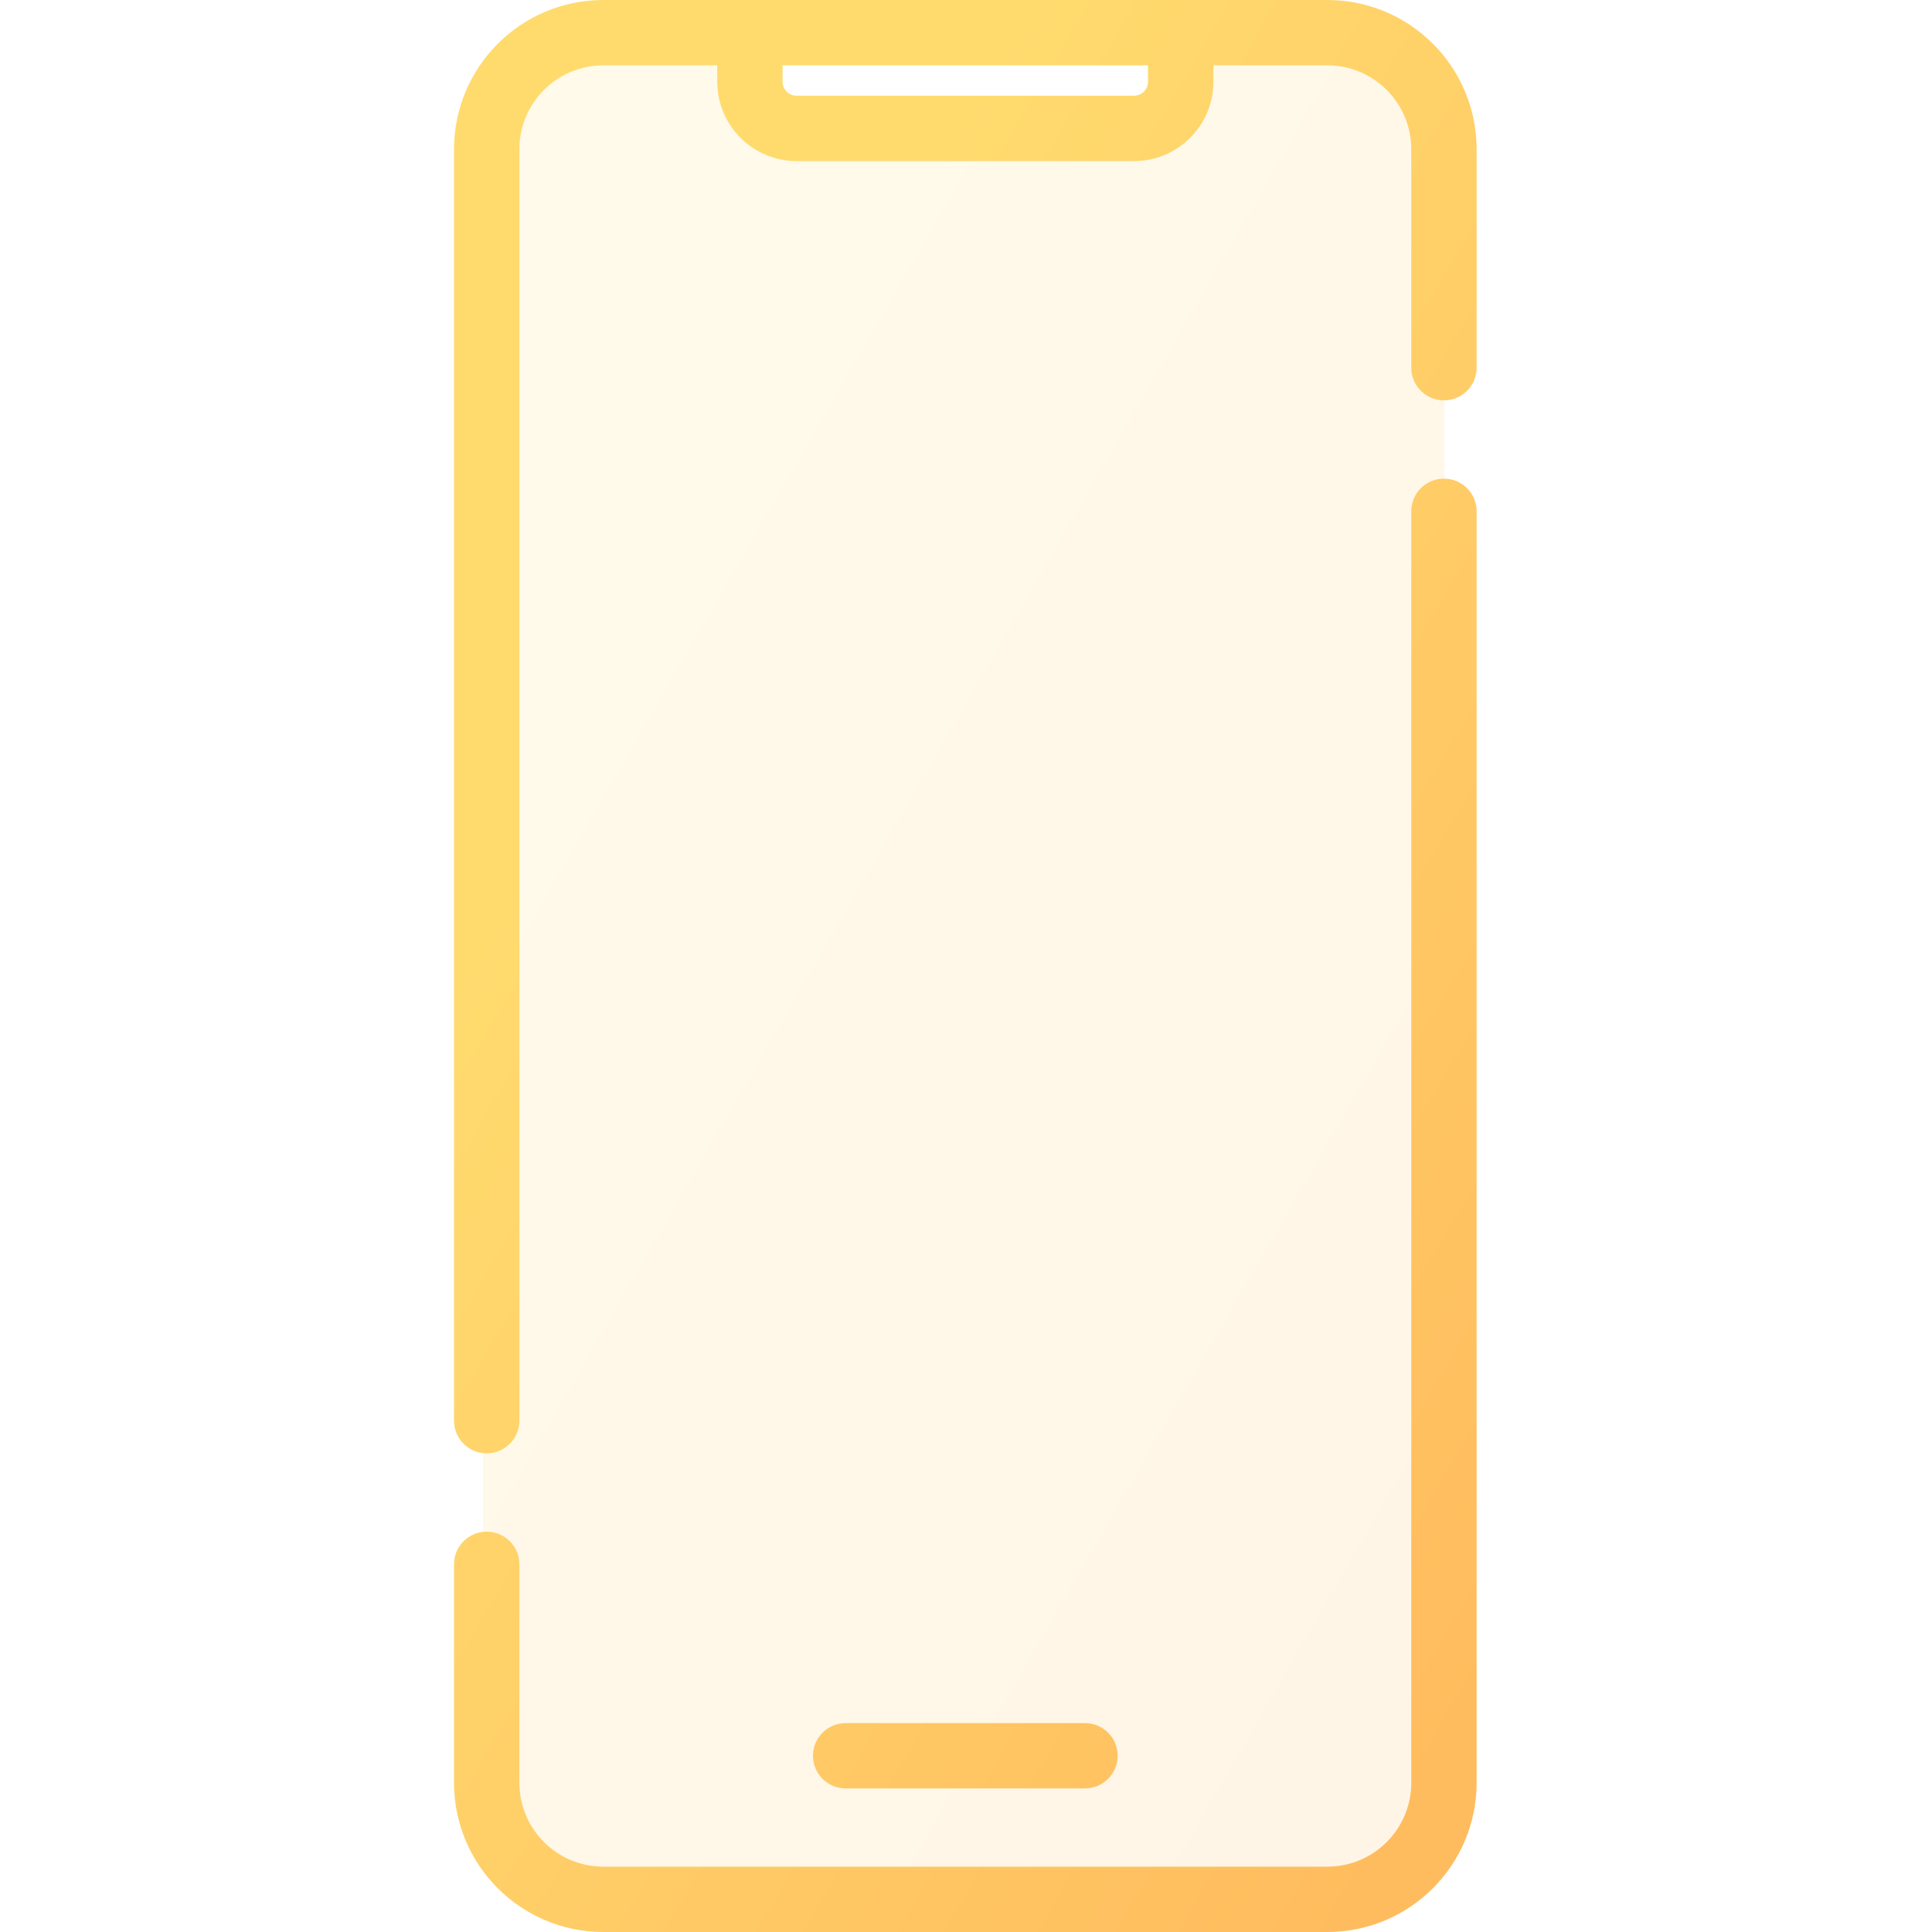
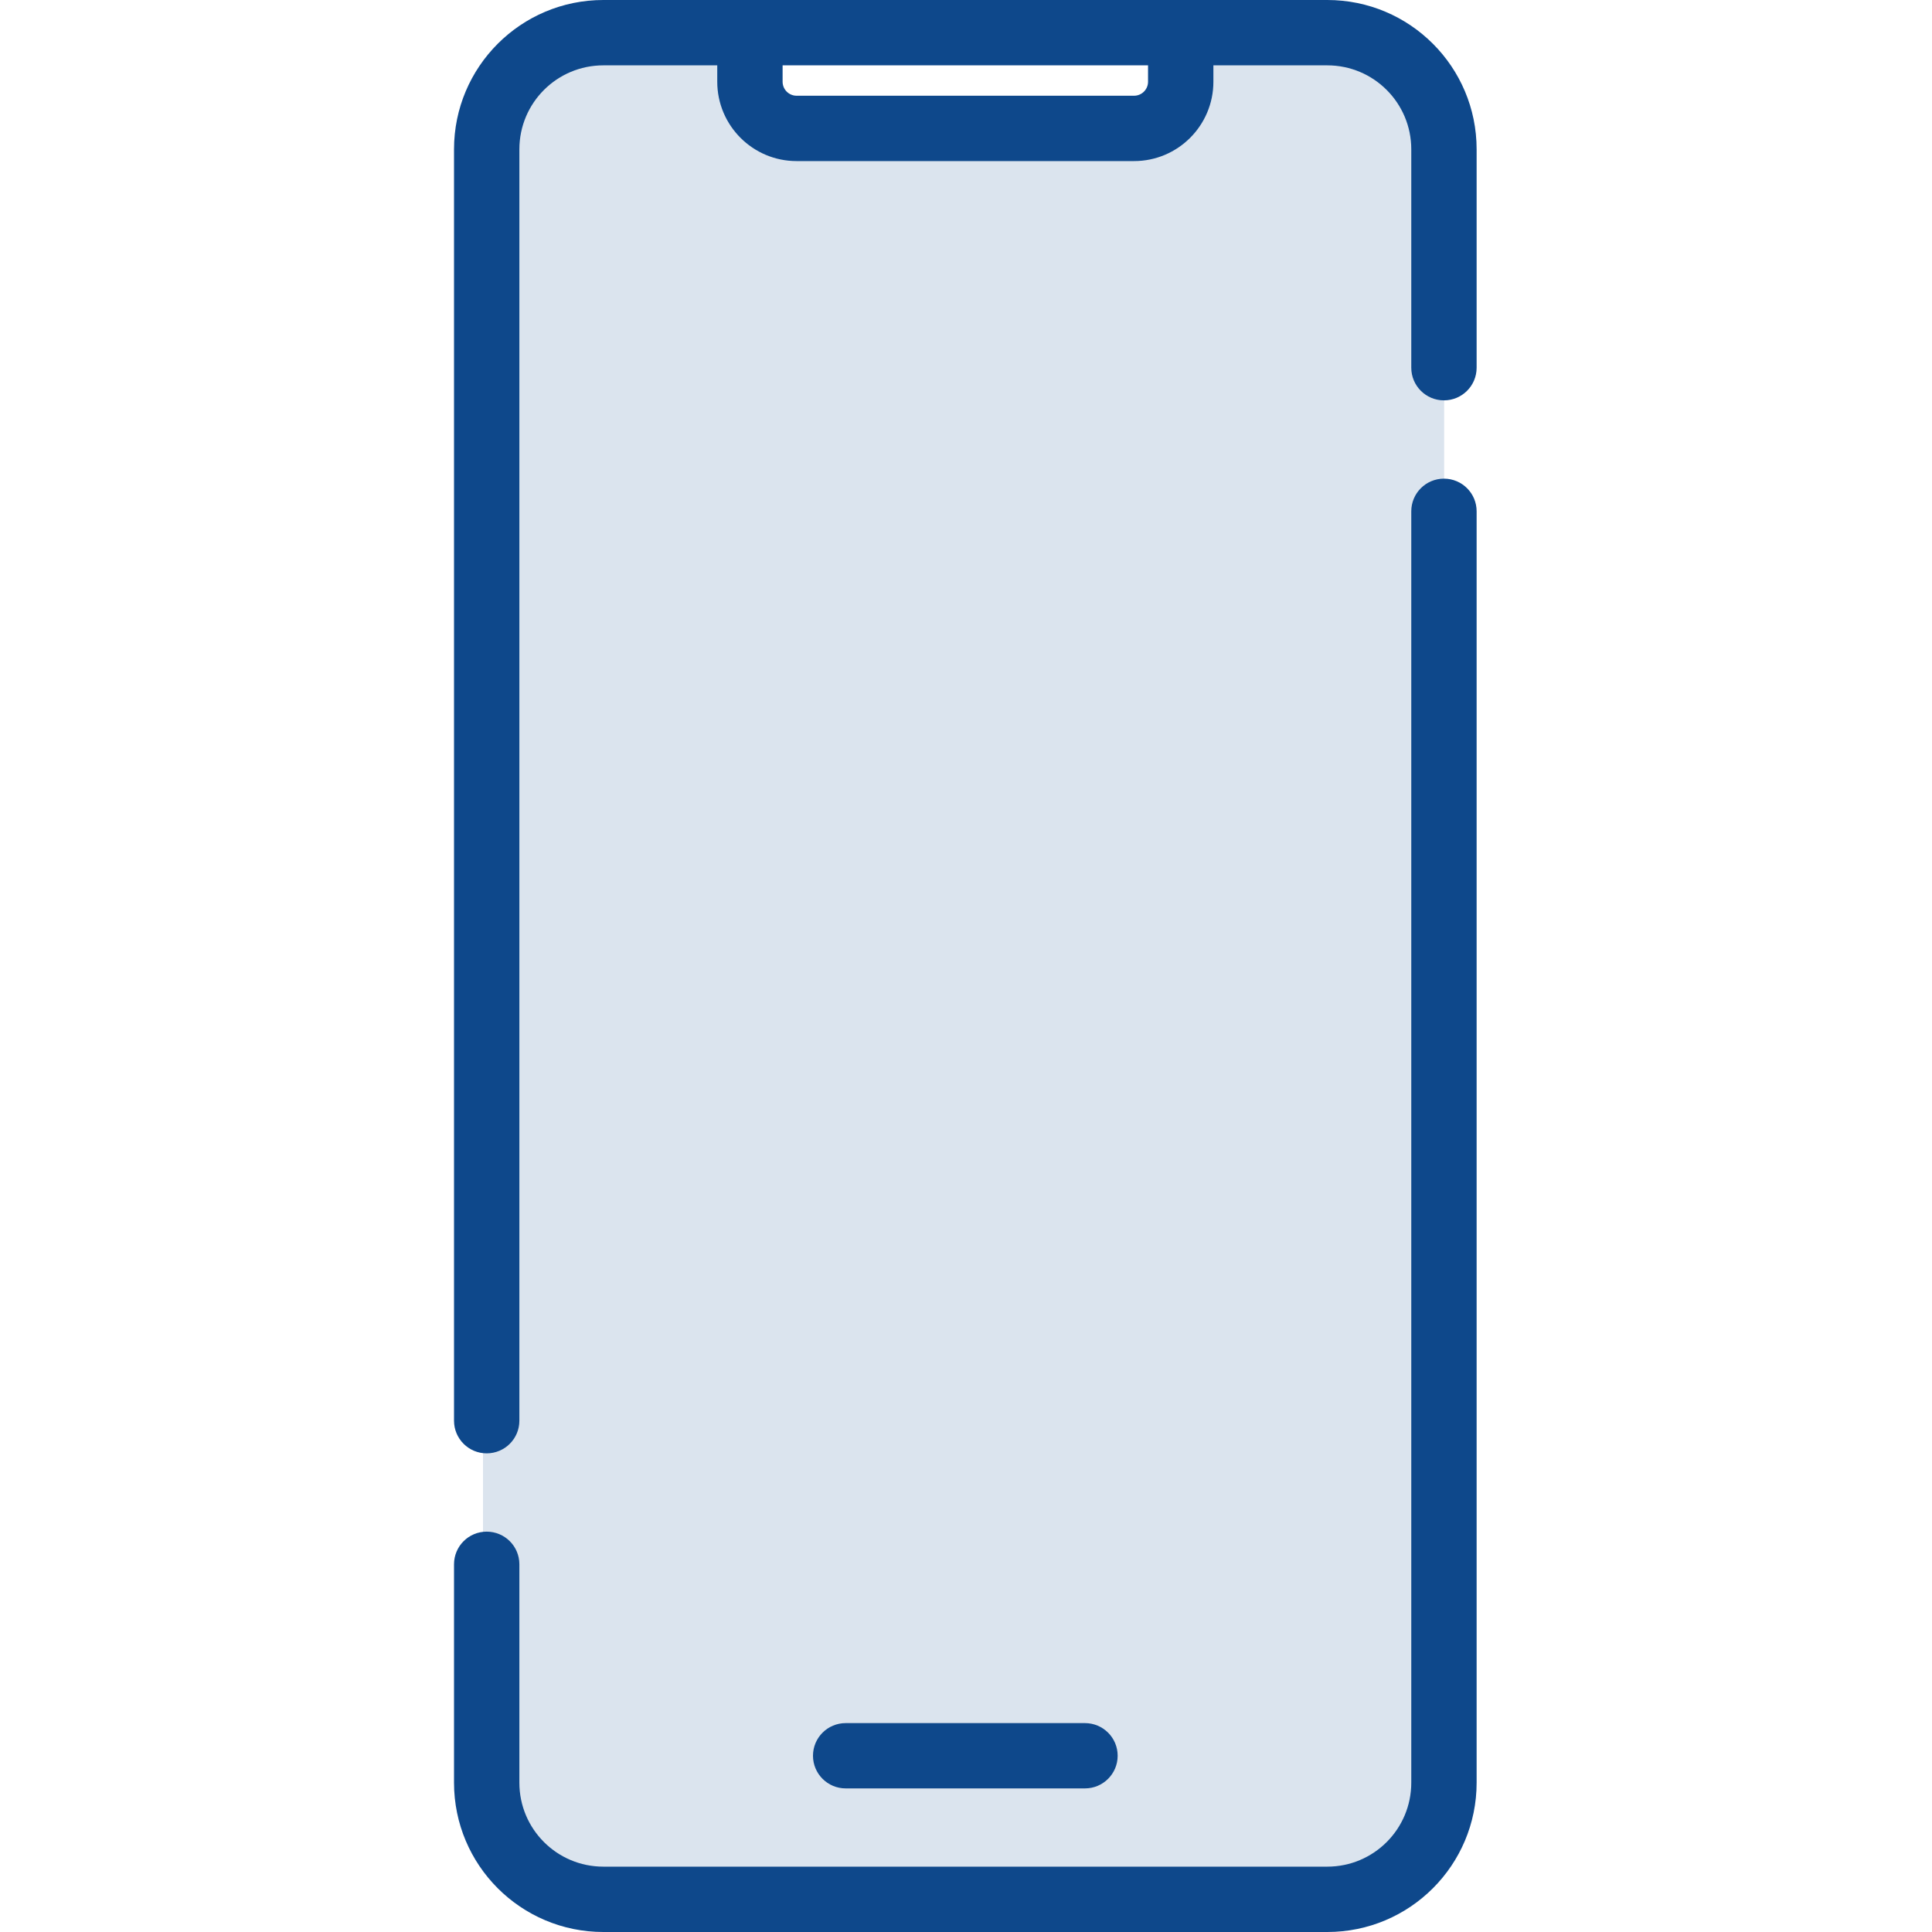
<svg xmlns="http://www.w3.org/2000/svg" width="40" height="40" viewBox="0 0 22 40" fill="none">
  <path opacity="0.15" fill-rule="evenodd" clip-rule="evenodd" d="M3 1C1.895 1 1 1.895 1 3V37C1 38.105 1.895 39 3 39H18.9C20.005 39 20.9 38.105 20.9 37V3C20.9 1.895 20.005 1 18.9 1H15.663V2H6.237V1H3Z" fill="url(#paint0_linear)" />
  <path d="M8.509 35.675C8.135 35.675 7.832 35.977 7.832 36.351C7.832 36.724 8.135 37.027 8.509 37.027V35.675ZM13.463 37.027C13.837 37.027 14.14 36.724 14.14 36.351C14.14 35.977 13.837 35.675 13.463 35.675V37.027ZM0.4 29.414C0.4 29.788 0.703 30.09 1.076 30.09C1.45 30.09 1.753 29.788 1.753 29.414H0.4ZM1.753 32.387C1.753 32.013 1.45 31.711 1.076 31.711C0.703 31.711 0.4 32.013 0.4 32.387H1.753ZM20.219 7.613C20.219 7.987 20.522 8.289 20.895 8.289C21.269 8.289 21.572 7.987 21.572 7.613H20.219ZM21.572 10.586C21.572 10.212 21.269 9.91 20.895 9.91C20.522 9.91 20.219 10.212 20.219 10.586H21.572ZM18.48 38.647H3.492V40H18.48V38.647ZM3.492 1.353H6.527V0H3.492V1.353ZM5.85 1.692H7.203V0.676H5.85V1.692ZM7.493 3.335H14.479V1.982H7.493V3.335ZM6.527 1.353H15.445V0H6.527V1.353ZM15.445 1.353H18.48V0H15.445V1.353ZM16.122 1.692V0.676H14.769V1.692H16.122ZM8.509 37.027H13.463V35.675H8.509V37.027ZM1.753 29.414V3.092H0.4V29.414H1.753ZM1.753 36.908V32.387H0.4V36.908H1.753ZM20.219 3.092V7.613H21.572V3.092H20.219ZM20.219 10.586V36.908H21.572V10.586H20.219ZM14.479 3.335C15.386 3.335 16.122 2.599 16.122 1.692H14.769C14.769 1.852 14.639 1.982 14.479 1.982V3.335ZM3.492 38.647C2.531 38.647 1.753 37.869 1.753 36.908H0.4C0.4 38.616 1.784 40 3.492 40V38.647ZM18.48 40C20.188 40 21.572 38.616 21.572 36.908H20.219C20.219 37.869 19.441 38.647 18.48 38.647V40ZM18.48 1.353C19.441 1.353 20.219 2.131 20.219 3.092H21.572C21.572 1.384 20.188 0 18.48 0V1.353ZM5.85 1.692C5.85 2.599 6.586 3.335 7.493 3.335V1.982C7.333 1.982 7.203 1.852 7.203 1.692H5.85ZM3.492 0C1.784 0 0.4 1.384 0.4 3.092H1.753C1.753 2.131 2.531 1.353 3.492 1.353V0Z" fill="url(#paint1_linear)" />
  <defs>
    <linearGradient id="paint0_linear" x1="2.128" y1="1" x2="30.702" y2="17.524" gradientUnits="userSpaceOnUse">
-       <stop offset="0.259" stop-color="#FFDB6E" />
-       <stop offset="1" stop-color="#FFBC5E" />
+       <stop offset="0.259" stop-color="#0E488B" />
+       <stop offset="1" stop-color="#0E488B" />
    </linearGradient>
    <linearGradient id="paint1_linear" x1="1.6" y1="8.08974e-07" x2="31.837" y2="17.673" gradientUnits="userSpaceOnUse">
-       <stop offset="0.259" stop-color="#FFDB6E" />
-       <stop offset="1" stop-color="#FFBC5E" />
+       <stop offset="0.259" stop-color="#0E488B" />
+       <stop offset="1" stop-color="#0E488B" />
    </linearGradient>
  </defs>
</svg>
